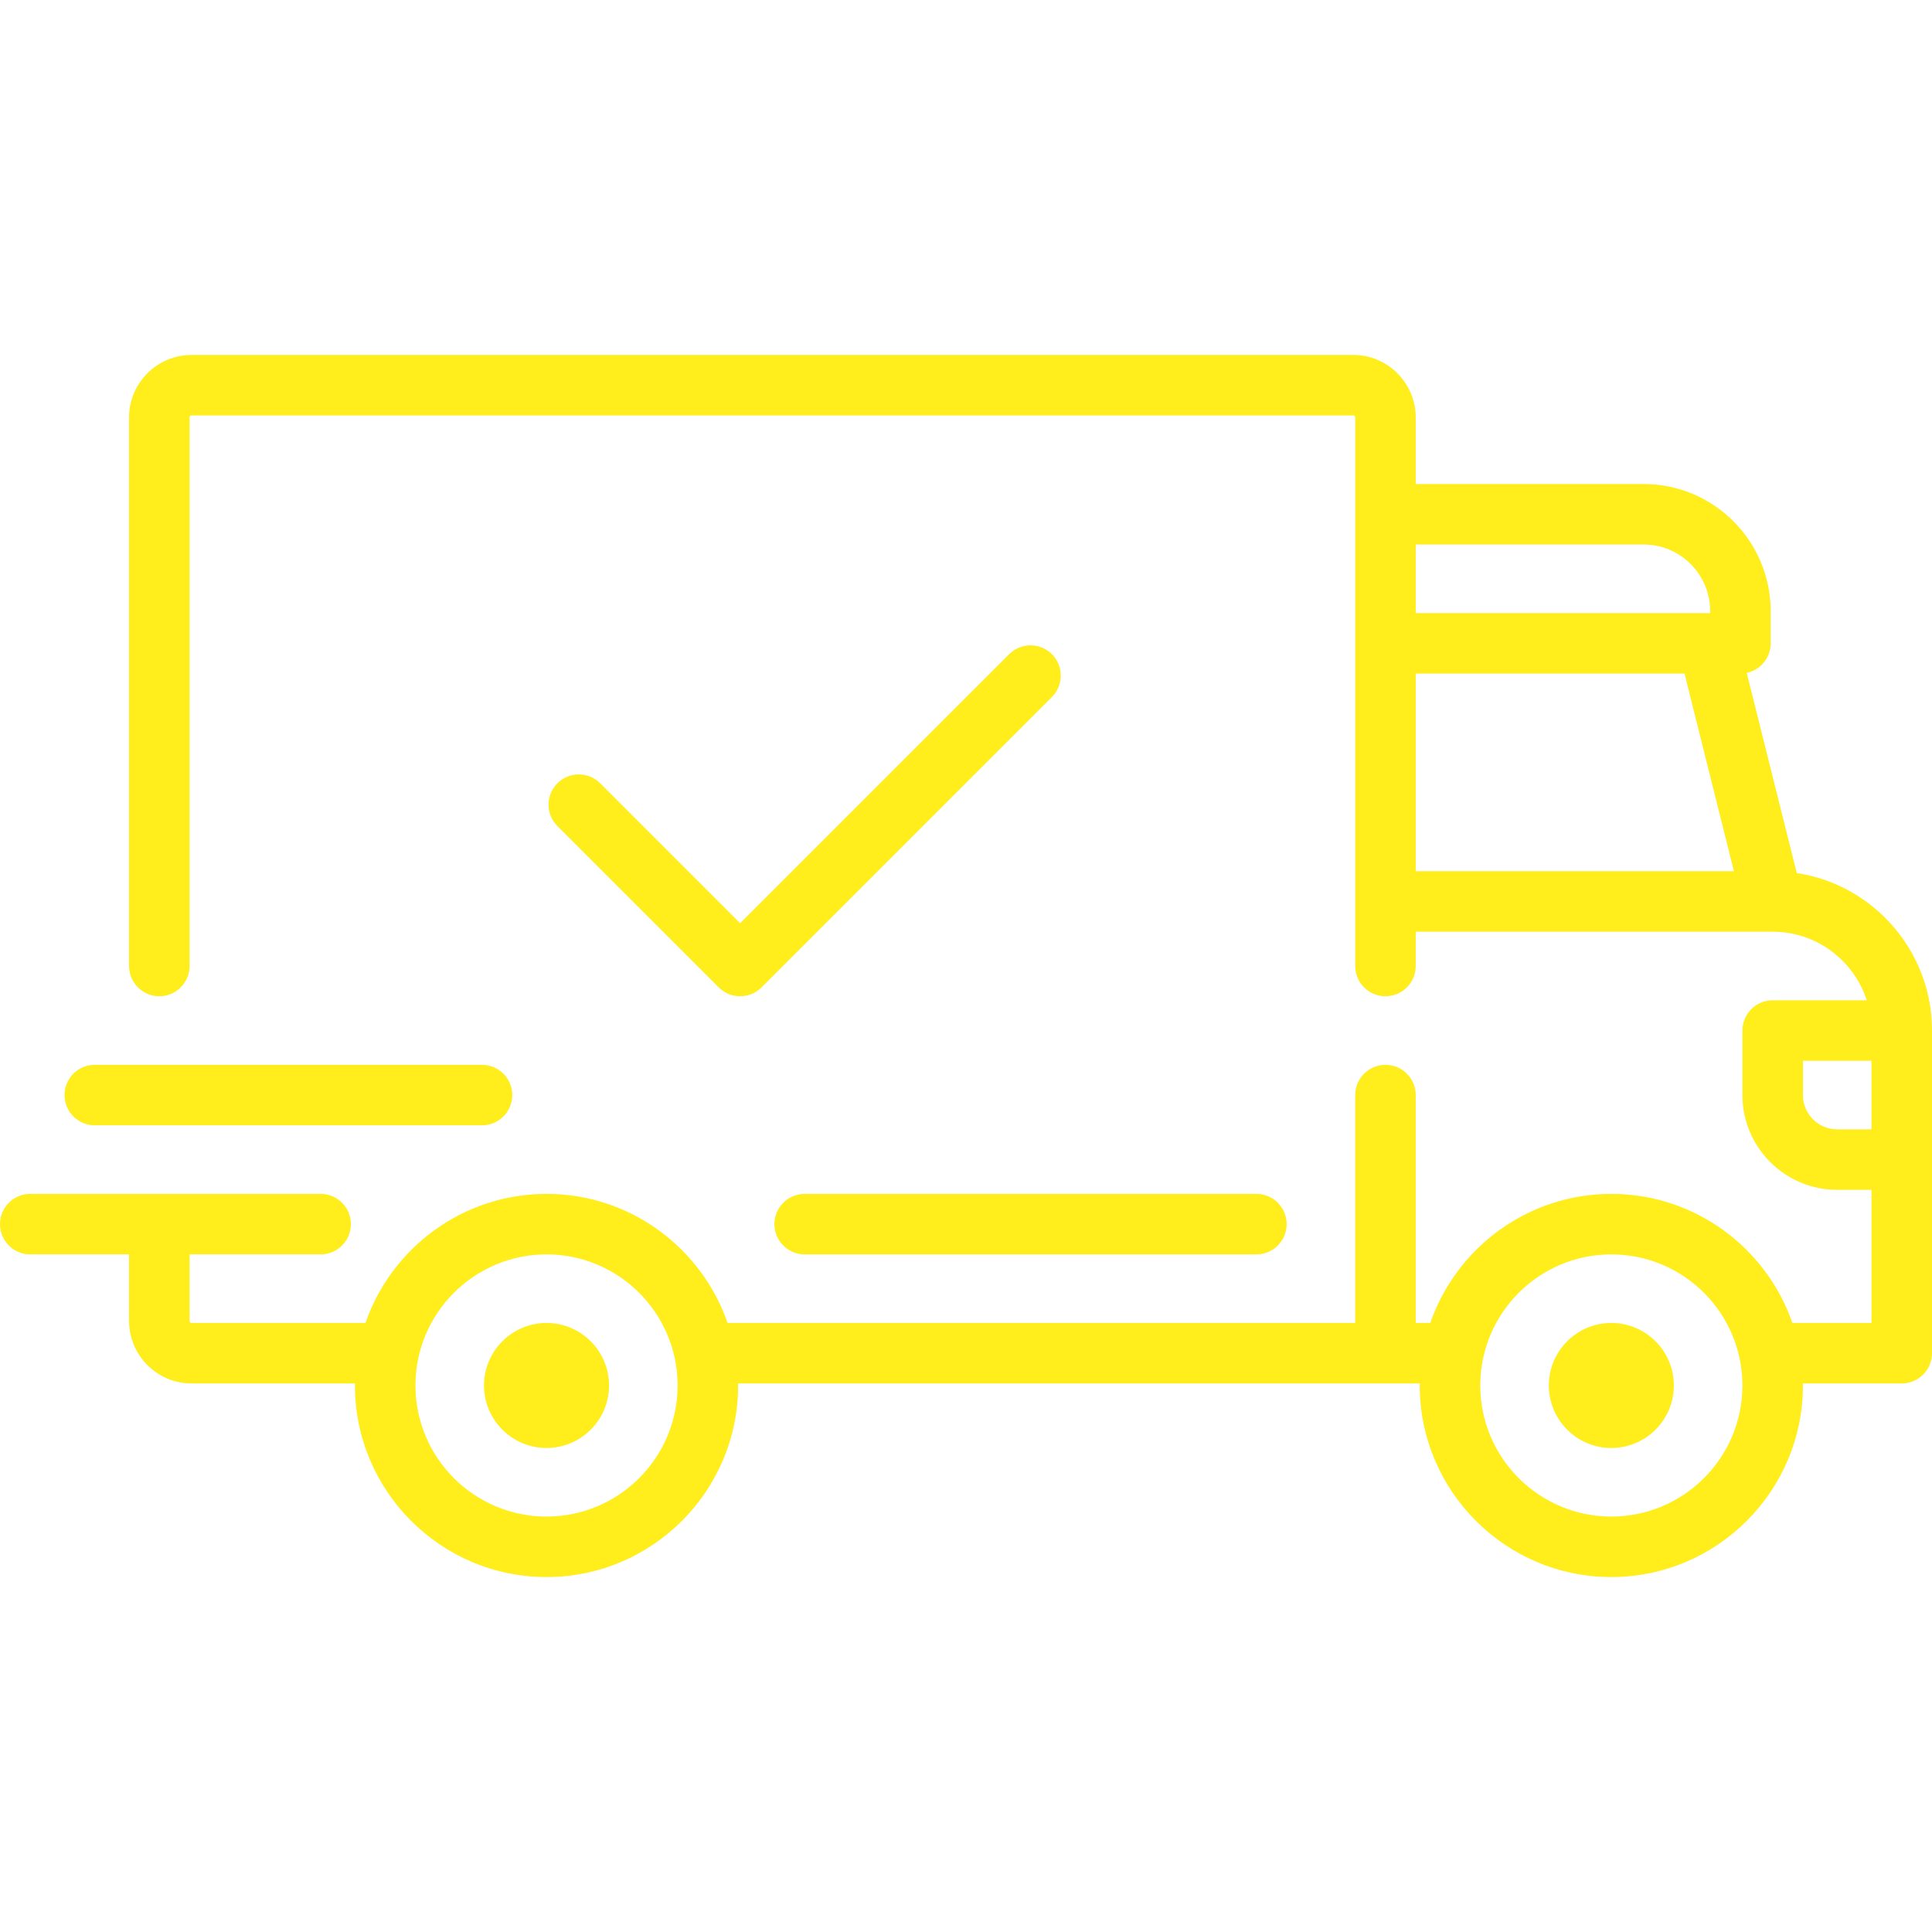
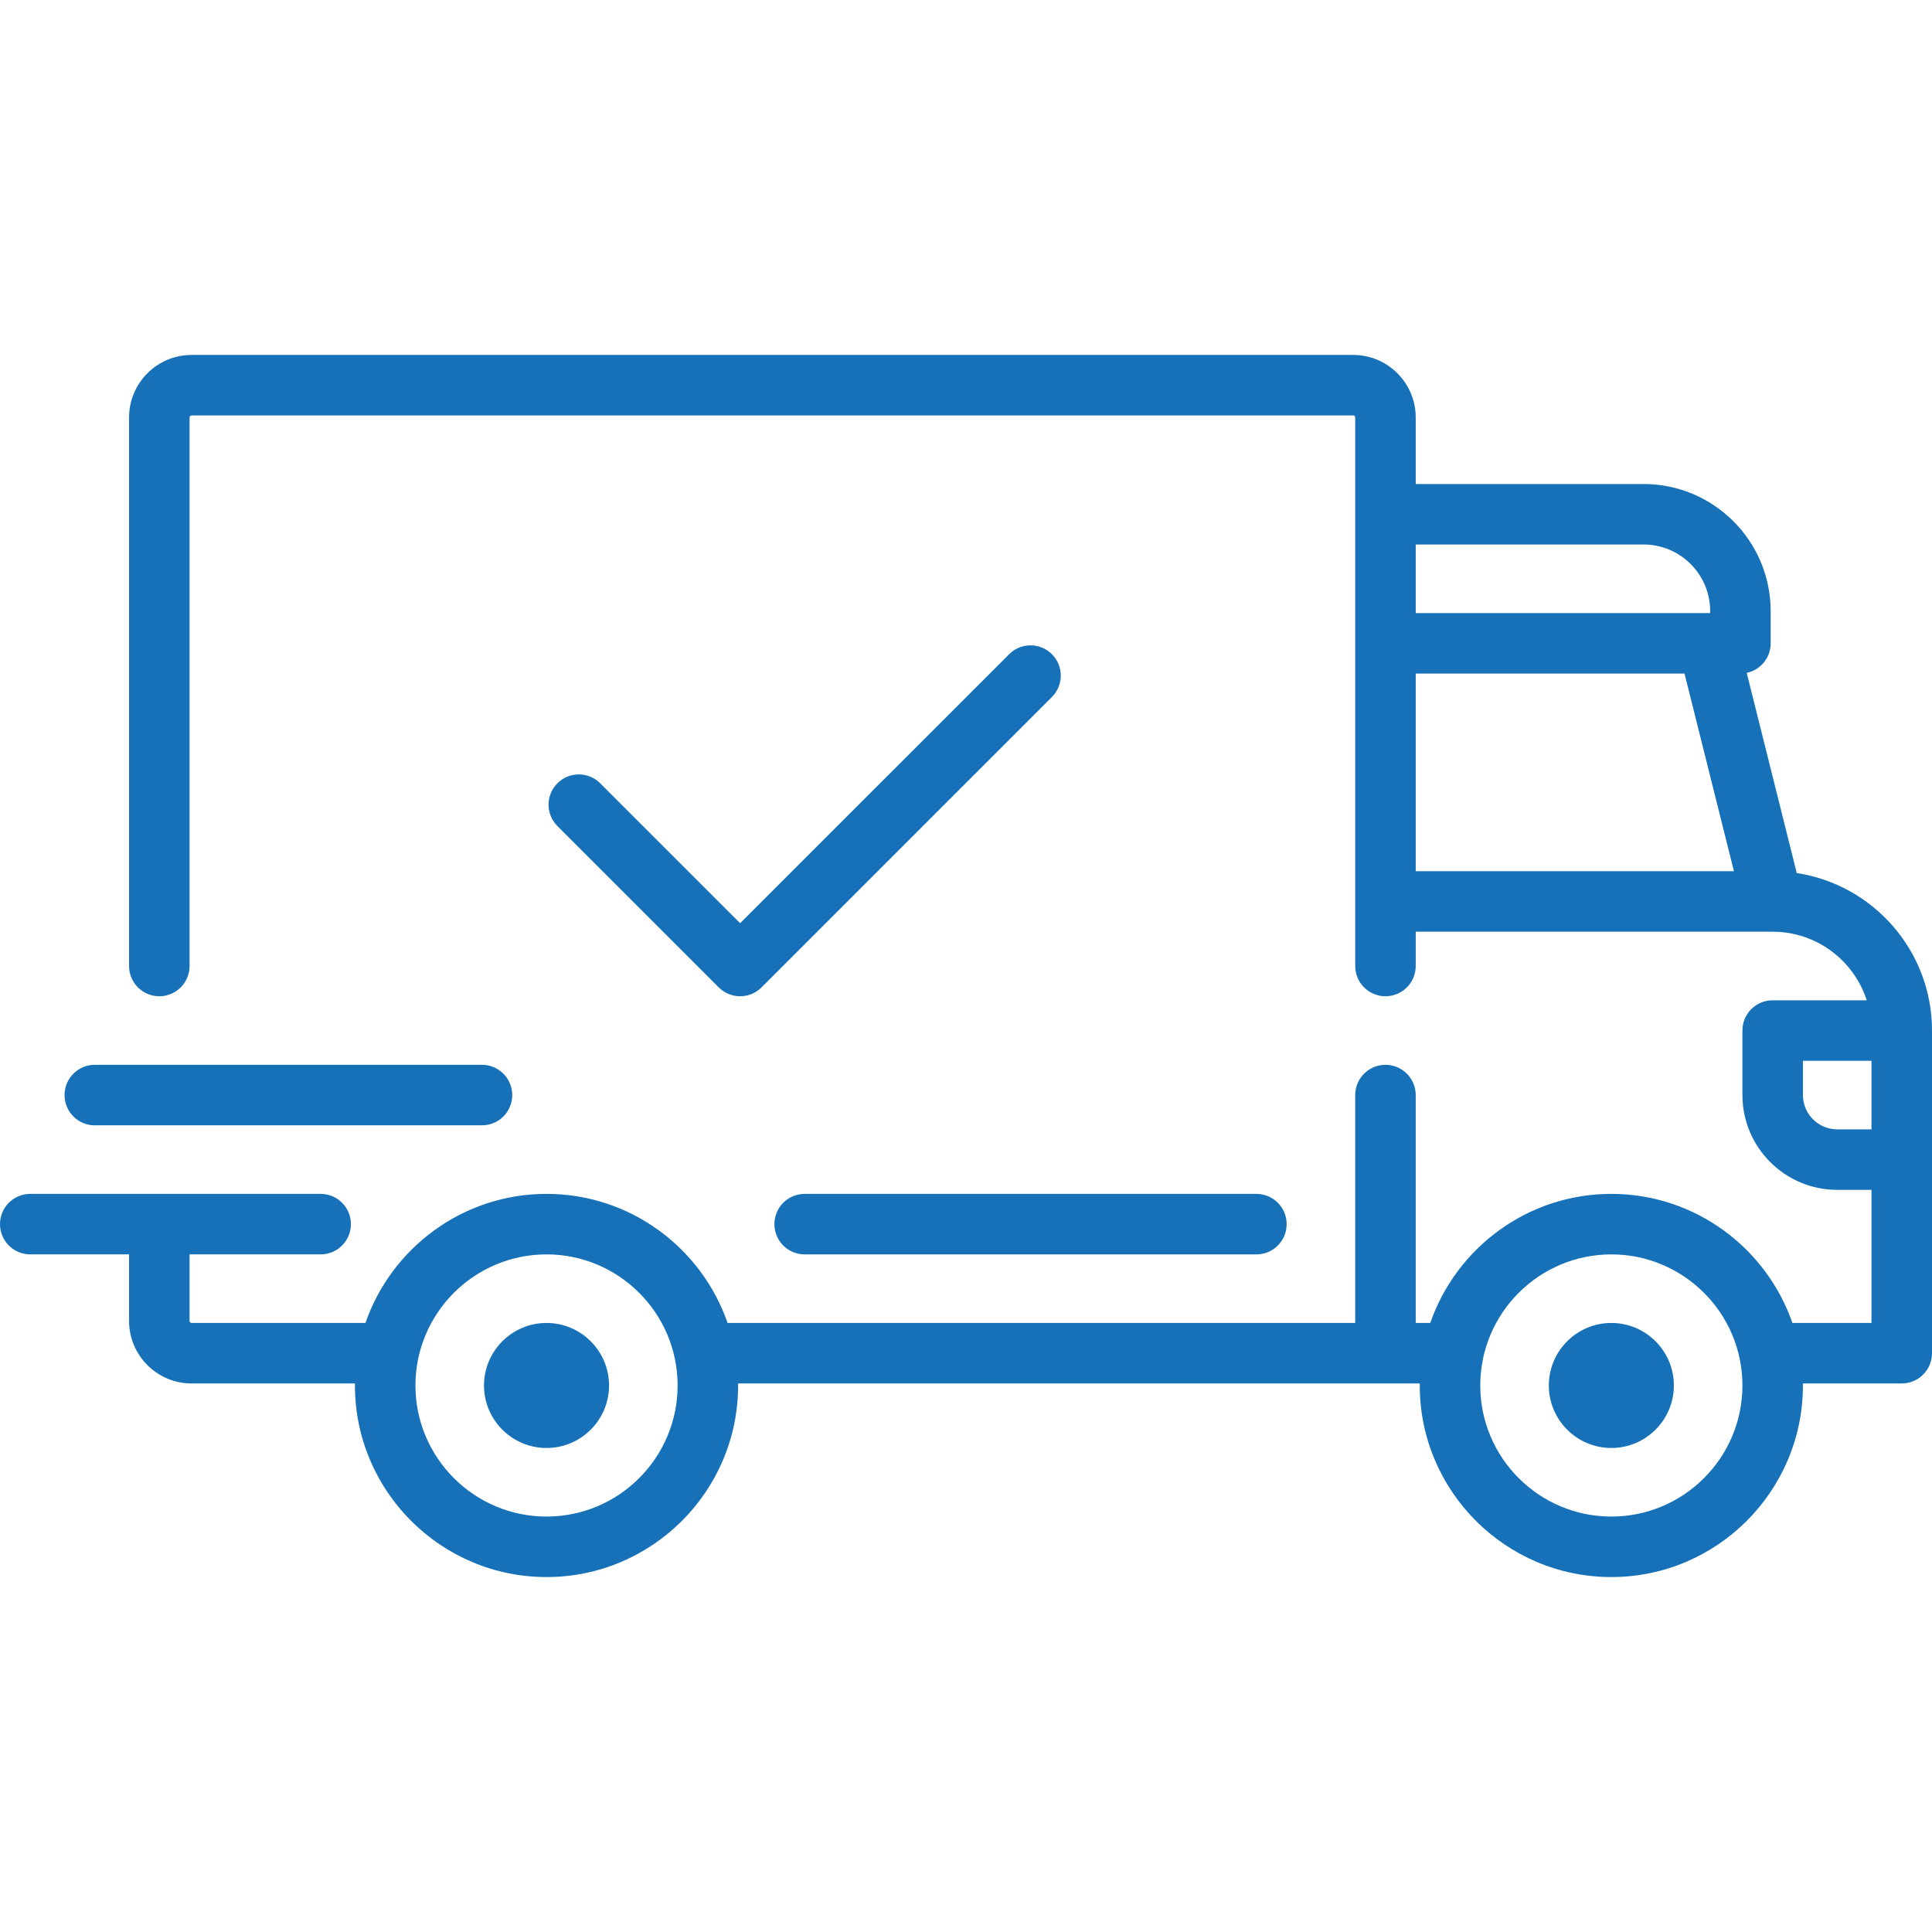
<svg xmlns="http://www.w3.org/2000/svg" version="1.1" id="Layer_1" x="0px" y="0px" viewBox="0 0 512 512" style="enable-background:new 0 0 512 512;" xml:space="preserve" width="512" height="512" class="">
  <g>
    <g>
      <g>
-         <path d="M476.158,231.363l-13.259-53.035c3.625-0.77,6.345-3.986,6.345-7.839v-8.551c0-18.566-15.105-33.67-33.67-33.67h-60.392    V110.63c0-9.136-7.432-16.568-16.568-16.568H50.772c-9.136,0-16.568,7.432-16.568,16.568V256c0,4.427,3.589,8.017,8.017,8.017    c4.427,0,8.017-3.589,8.017-8.017V110.63c0-0.295,0.239-0.534,0.534-0.534h307.841c0.295,0,0.534,0.239,0.534,0.534v145.372    c0,4.427,3.589,8.017,8.017,8.017c4.427,0,8.017-3.589,8.017-8.017v-9.088h94.569c0.008,0,0.014,0.002,0.021,0.002    c0.008,0,0.015-0.001,0.022-0.001c11.637,0.008,21.518,7.646,24.912,18.171h-24.928c-4.427,0-8.017,3.589-8.017,8.017v17.102    c0,13.851,11.268,25.119,25.119,25.119h9.086v35.273h-20.962c-6.886-19.883-25.787-34.205-47.982-34.205    s-41.097,14.322-47.982,34.205h-3.86v-60.393c0-4.427-3.589-8.017-8.017-8.017c-4.427,0-8.017,3.589-8.017,8.017v60.391H192.817    c-6.886-19.883-25.787-34.205-47.982-34.205s-41.097,14.322-47.982,34.205H50.772c-0.295,0-0.534-0.239-0.534-0.534v-17.637    h34.739c4.427,0,8.017-3.589,8.017-8.017s-3.589-8.017-8.017-8.017H8.017c-4.427,0-8.017,3.589-8.017,8.017    s3.589,8.017,8.017,8.017h26.188v17.637c0,9.136,7.432,16.568,16.568,16.568h43.304c-0.002,0.178-0.014,0.355-0.014,0.534    c0,27.996,22.777,50.772,50.772,50.772s50.772-22.776,50.772-50.772c0-0.18-0.012-0.356-0.014-0.534h180.67    c-0.002,0.178-0.014,0.355-0.014,0.534c0,27.996,22.777,50.772,50.772,50.772c27.995,0,50.772-22.776,50.772-50.772    c0-0.18-0.012-0.356-0.014-0.534h26.203c4.427,0,8.017-3.589,8.017-8.017v-85.511C512,251.989,496.423,234.448,476.158,231.363z     M375.182,144.301h60.392c9.725,0,17.637,7.912,17.637,17.637v0.534h-78.029V144.301z M375.182,230.881v-52.376h71.235    l13.094,52.376H375.182z M144.835,401.904c-19.155,0-34.739-15.583-34.739-34.739s15.584-34.739,34.739-34.739    c19.155,0,34.739,15.583,34.739,34.739S163.99,401.904,144.835,401.904z M427.023,401.904c-19.155,0-34.739-15.583-34.739-34.739    s15.584-34.739,34.739-34.739c19.155,0,34.739,15.583,34.739,34.739S446.178,401.904,427.023,401.904z M495.967,299.29h-9.086    c-5.01,0-9.086-4.076-9.086-9.086v-9.086h18.171V299.29z" data-original="#000000" class="active-path" style="fill:#FFED1C" data-old_color="#000000" />
+         <path d="M476.158,231.363l-13.259-53.035c3.625-0.77,6.345-3.986,6.345-7.839v-8.551c0-18.566-15.105-33.67-33.67-33.67h-60.392    V110.63c0-9.136-7.432-16.568-16.568-16.568H50.772c-9.136,0-16.568,7.432-16.568,16.568V256c0,4.427,3.589,8.017,8.017,8.017    c4.427,0,8.017-3.589,8.017-8.017V110.63c0-0.295,0.239-0.534,0.534-0.534h307.841c0.295,0,0.534,0.239,0.534,0.534v145.372    c0,4.427,3.589,8.017,8.017,8.017c4.427,0,8.017-3.589,8.017-8.017v-9.088h94.569c0.008,0,0.014,0.002,0.021,0.002    c0.008,0,0.015-0.001,0.022-0.001c11.637,0.008,21.518,7.646,24.912,18.171h-24.928c-4.427,0-8.017,3.589-8.017,8.017v17.102    c0,13.851,11.268,25.119,25.119,25.119h9.086v35.273h-20.962c-6.886-19.883-25.787-34.205-47.982-34.205    s-41.097,14.322-47.982,34.205h-3.86v-60.393c0-4.427-3.589-8.017-8.017-8.017c-4.427,0-8.017,3.589-8.017,8.017v60.391H192.817    c-6.886-19.883-25.787-34.205-47.982-34.205s-41.097,14.322-47.982,34.205H50.772c-0.295,0-0.534-0.239-0.534-0.534v-17.637    h34.739c4.427,0,8.017-3.589,8.017-8.017s-3.589-8.017-8.017-8.017H8.017c-4.427,0-8.017,3.589-8.017,8.017    s3.589,8.017,8.017,8.017h26.188v17.637c0,9.136,7.432,16.568,16.568,16.568h43.304c-0.002,0.178-0.014,0.355-0.014,0.534    c0,27.996,22.777,50.772,50.772,50.772s50.772-22.776,50.772-50.772c0-0.18-0.012-0.356-0.014-0.534h180.67    c-0.002,0.178-0.014,0.355-0.014,0.534c0,27.996,22.777,50.772,50.772,50.772c27.995,0,50.772-22.776,50.772-50.772    c0-0.18-0.012-0.356-0.014-0.534h26.203c4.427,0,8.017-3.589,8.017-8.017v-85.511C512,251.989,496.423,234.448,476.158,231.363z     M375.182,144.301h60.392c9.725,0,17.637,7.912,17.637,17.637v0.534h-78.029V144.301z M375.182,230.881v-52.376h71.235    l13.094,52.376H375.182z M144.835,401.904c-19.155,0-34.739-15.583-34.739-34.739s15.584-34.739,34.739-34.739    c19.155,0,34.739,15.583,34.739,34.739S163.99,401.904,144.835,401.904z M427.023,401.904c-19.155,0-34.739-15.583-34.739-34.739    s15.584-34.739,34.739-34.739c19.155,0,34.739,15.583,34.739,34.739S446.178,401.904,427.023,401.904z M495.967,299.29h-9.086    c-5.01,0-9.086-4.076-9.086-9.086v-9.086h18.171V299.29z" data-original="#000000" class="active-path" style="fill:#1771B8" data-old_color="#000000" />
      </g>
    </g>
    <g>
      <g>
-         <path d="M144.835,350.597c-9.136,0-16.568,7.432-16.568,16.568c0,9.136,7.432,16.568,16.568,16.568    c9.136,0,16.568-7.432,16.568-16.568C161.403,358.029,153.971,350.597,144.835,350.597z" data-original="#000000" class="active-path" style="fill:#FFED1C" data-old_color="#000000" />
+         <path d="M144.835,350.597c-9.136,0-16.568,7.432-16.568,16.568c0,9.136,7.432,16.568,16.568,16.568    c9.136,0,16.568-7.432,16.568-16.568C161.403,358.029,153.971,350.597,144.835,350.597z" data-original="#000000" class="active-path" style="fill:#1771B8" data-old_color="#000000" />
      </g>
    </g>
    <g>
      <g>
-         <path d="M427.023,350.597c-9.136,0-16.568,7.432-16.568,16.568c0,9.136,7.432,16.568,16.568,16.568    c9.136,0,16.568-7.432,16.568-16.568C443.591,358.029,436.159,350.597,427.023,350.597z" data-original="#000000" class="active-path" style="fill:#FFED1C" data-old_color="#000000" />
+         <path d="M427.023,350.597c-9.136,0-16.568,7.432-16.568,16.568c0,9.136,7.432,16.568,16.568,16.568    c9.136,0,16.568-7.432,16.568-16.568C443.591,358.029,436.159,350.597,427.023,350.597z" data-original="#000000" class="active-path" style="fill:#1771B8" data-old_color="#000000" />
      </g>
    </g>
    <g>
      <g>
-         <path d="M332.96,316.393H213.244c-4.427,0-8.017,3.589-8.017,8.017s3.589,8.017,8.017,8.017H332.96    c4.427,0,8.017-3.589,8.017-8.017S337.388,316.393,332.96,316.393z" data-original="#000000" class="active-path" style="fill:#FFED1C" data-old_color="#000000" />
+         <path d="M332.96,316.393H213.244c-4.427,0-8.017,3.589-8.017,8.017s3.589,8.017,8.017,8.017H332.96    c4.427,0,8.017-3.589,8.017-8.017S337.388,316.393,332.96,316.393z" data-original="#000000" class="active-path" style="fill:#1771B8" data-old_color="#000000" />
      </g>
    </g>
    <g>
      <g>
-         <path d="M127.733,282.188H25.119c-4.427,0-8.017,3.589-8.017,8.017s3.589,8.017,8.017,8.017h102.614    c4.427,0,8.017-3.589,8.017-8.017S132.16,282.188,127.733,282.188z" data-original="#000000" class="active-path" style="fill:#FFED1C" data-old_color="#000000" />
+         <path d="M127.733,282.188H25.119c-4.427,0-8.017,3.589-8.017,8.017s3.589,8.017,8.017,8.017h102.614    c4.427,0,8.017-3.589,8.017-8.017S132.16,282.188,127.733,282.188z" data-original="#000000" class="active-path" style="fill:#1771B8" data-old_color="#000000" />
      </g>
    </g>
    <g>
      <g>
-         <path d="M278.771,173.37c-3.13-3.13-8.207-3.13-11.337,0.001l-71.292,71.291l-37.087-37.087c-3.131-3.131-8.207-3.131-11.337,0    c-3.131,3.131-3.131,8.206,0,11.337l42.756,42.756c1.565,1.566,3.617,2.348,5.668,2.348s4.104-0.782,5.668-2.348l76.96-76.96    C281.901,181.576,281.901,176.501,278.771,173.37z" data-original="#000000" class="active-path" style="fill:#FFED1C" data-old_color="#000000" />
+         <path d="M278.771,173.37c-3.13-3.13-8.207-3.13-11.337,0.001l-71.292,71.291l-37.087-37.087c-3.131-3.131-8.207-3.131-11.337,0    c-3.131,3.131-3.131,8.206,0,11.337l42.756,42.756c1.565,1.566,3.617,2.348,5.668,2.348s4.104-0.782,5.668-2.348l76.96-76.96    C281.901,181.576,281.901,176.501,278.771,173.37z" data-original="#000000" class="active-path" style="fill:#1771B8" data-old_color="#000000" />
      </g>
    </g>
  </g>
</svg>
